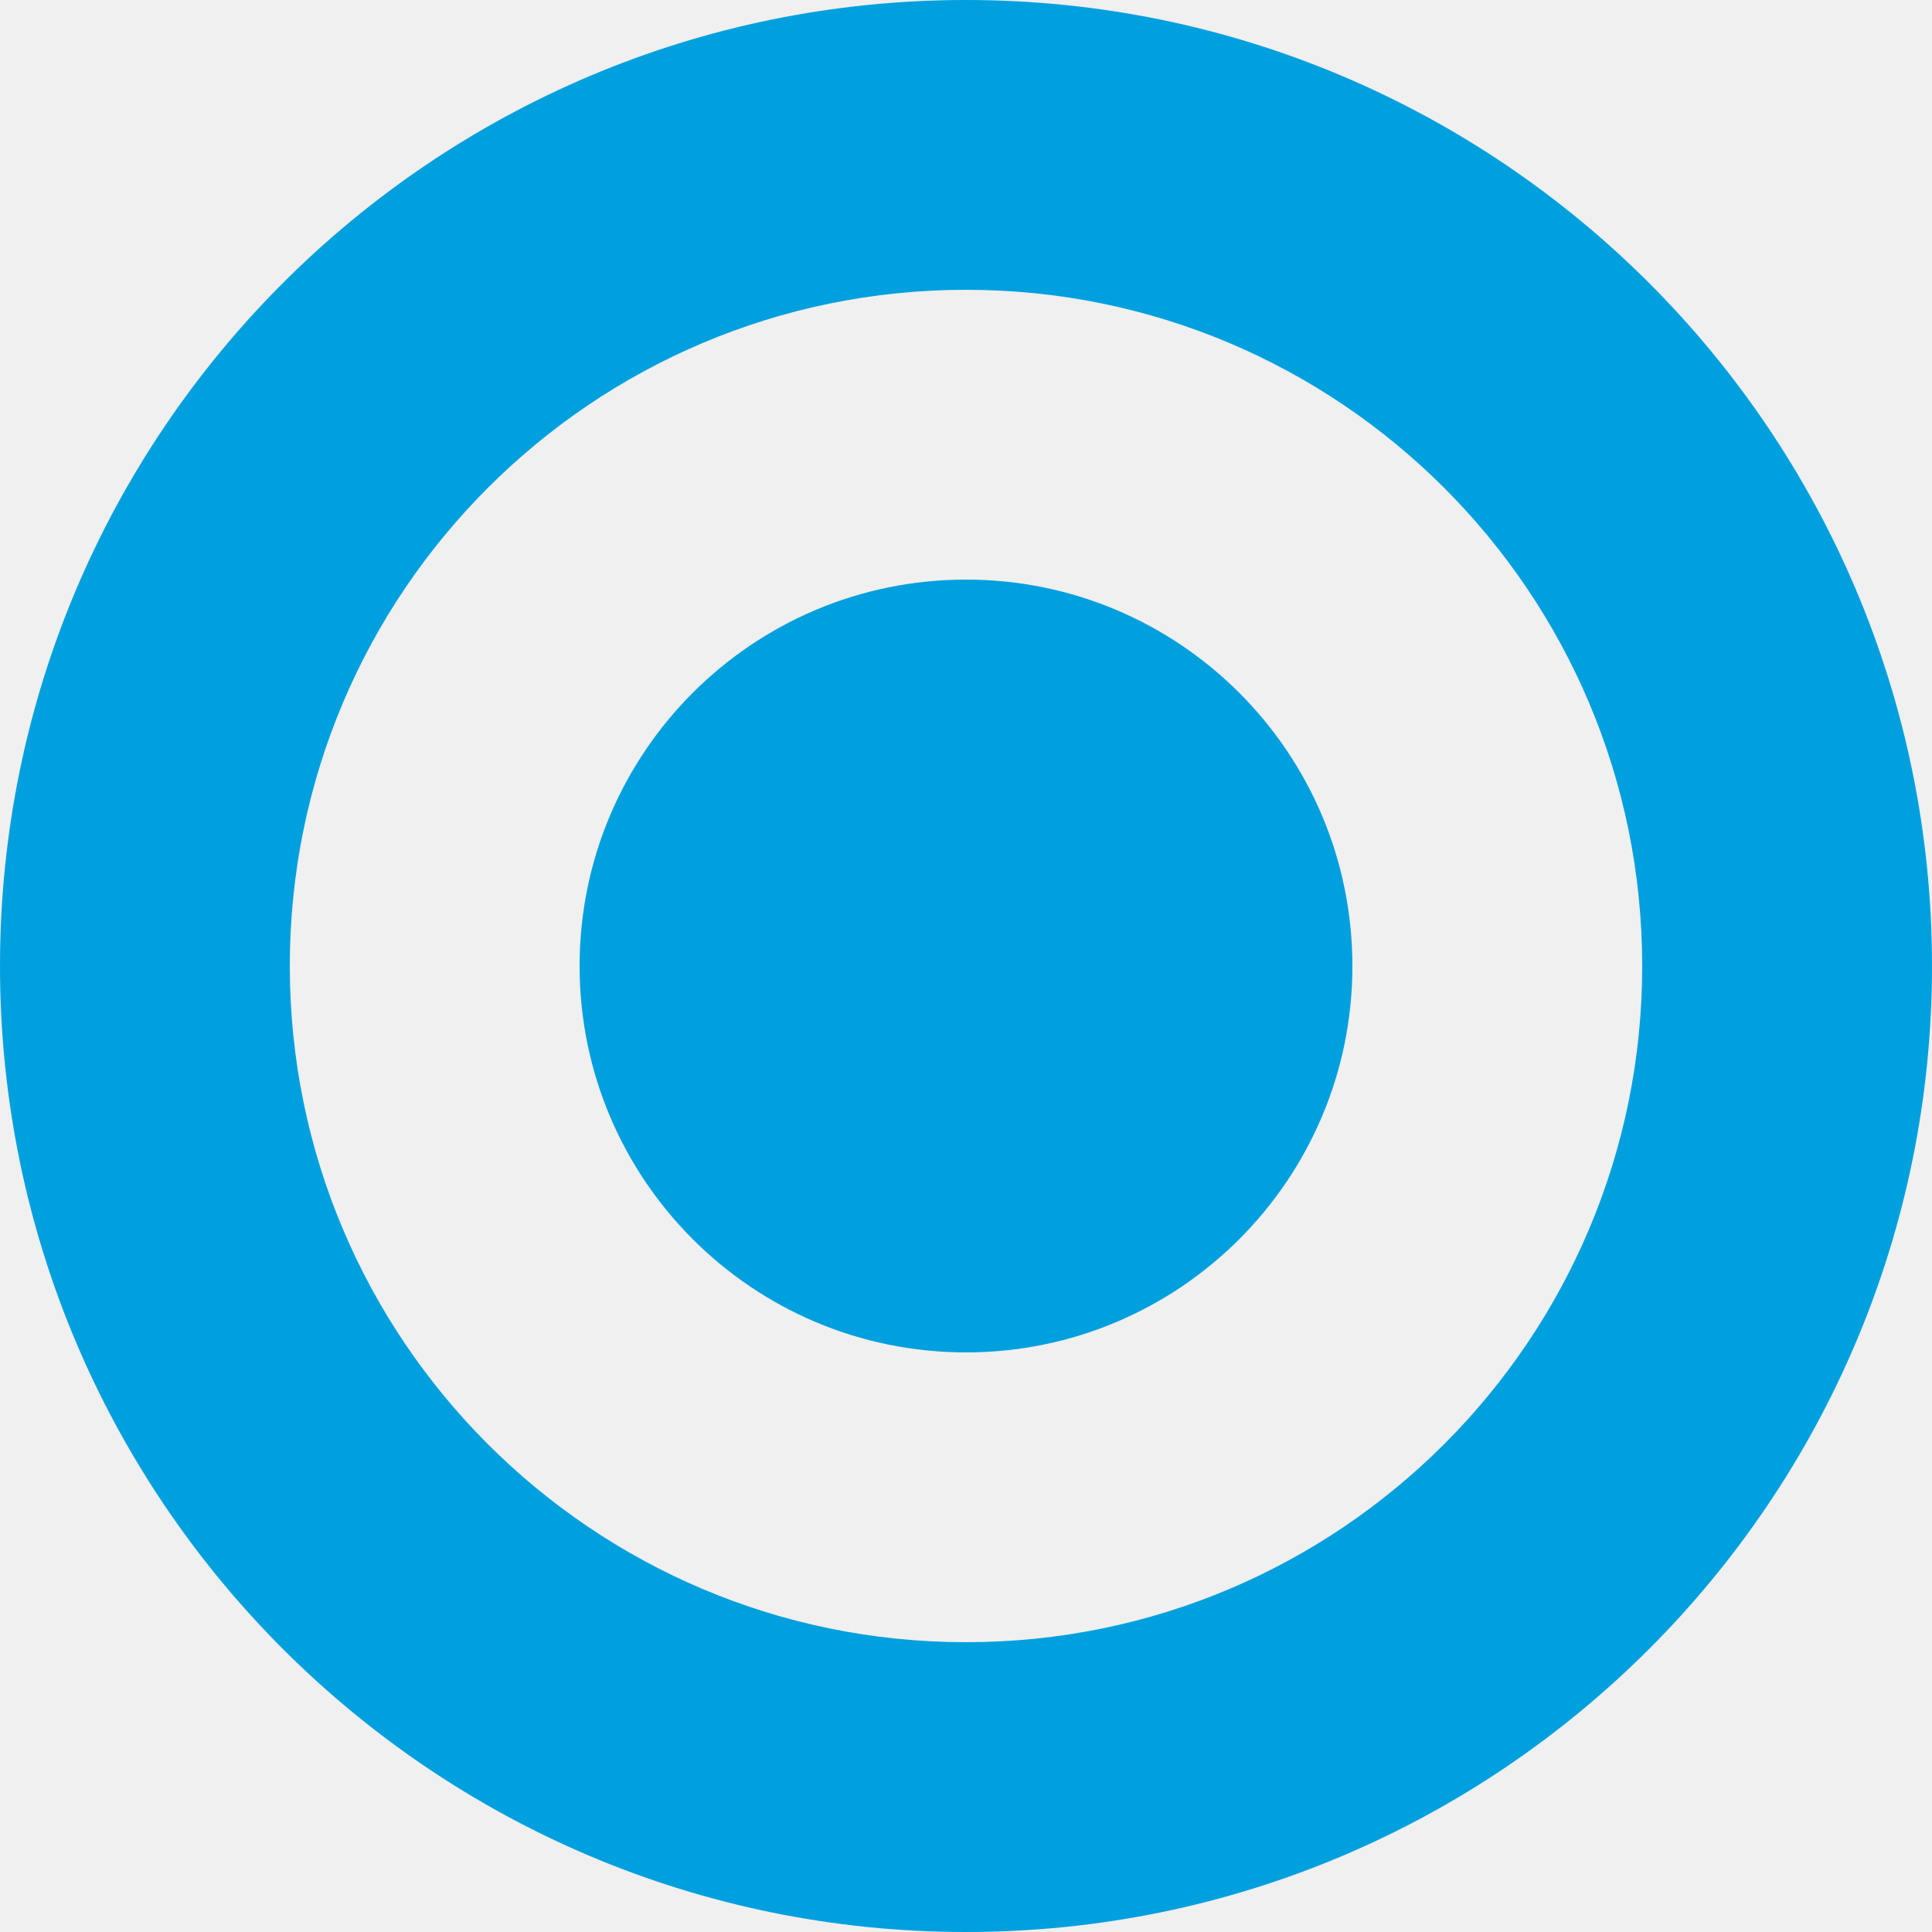
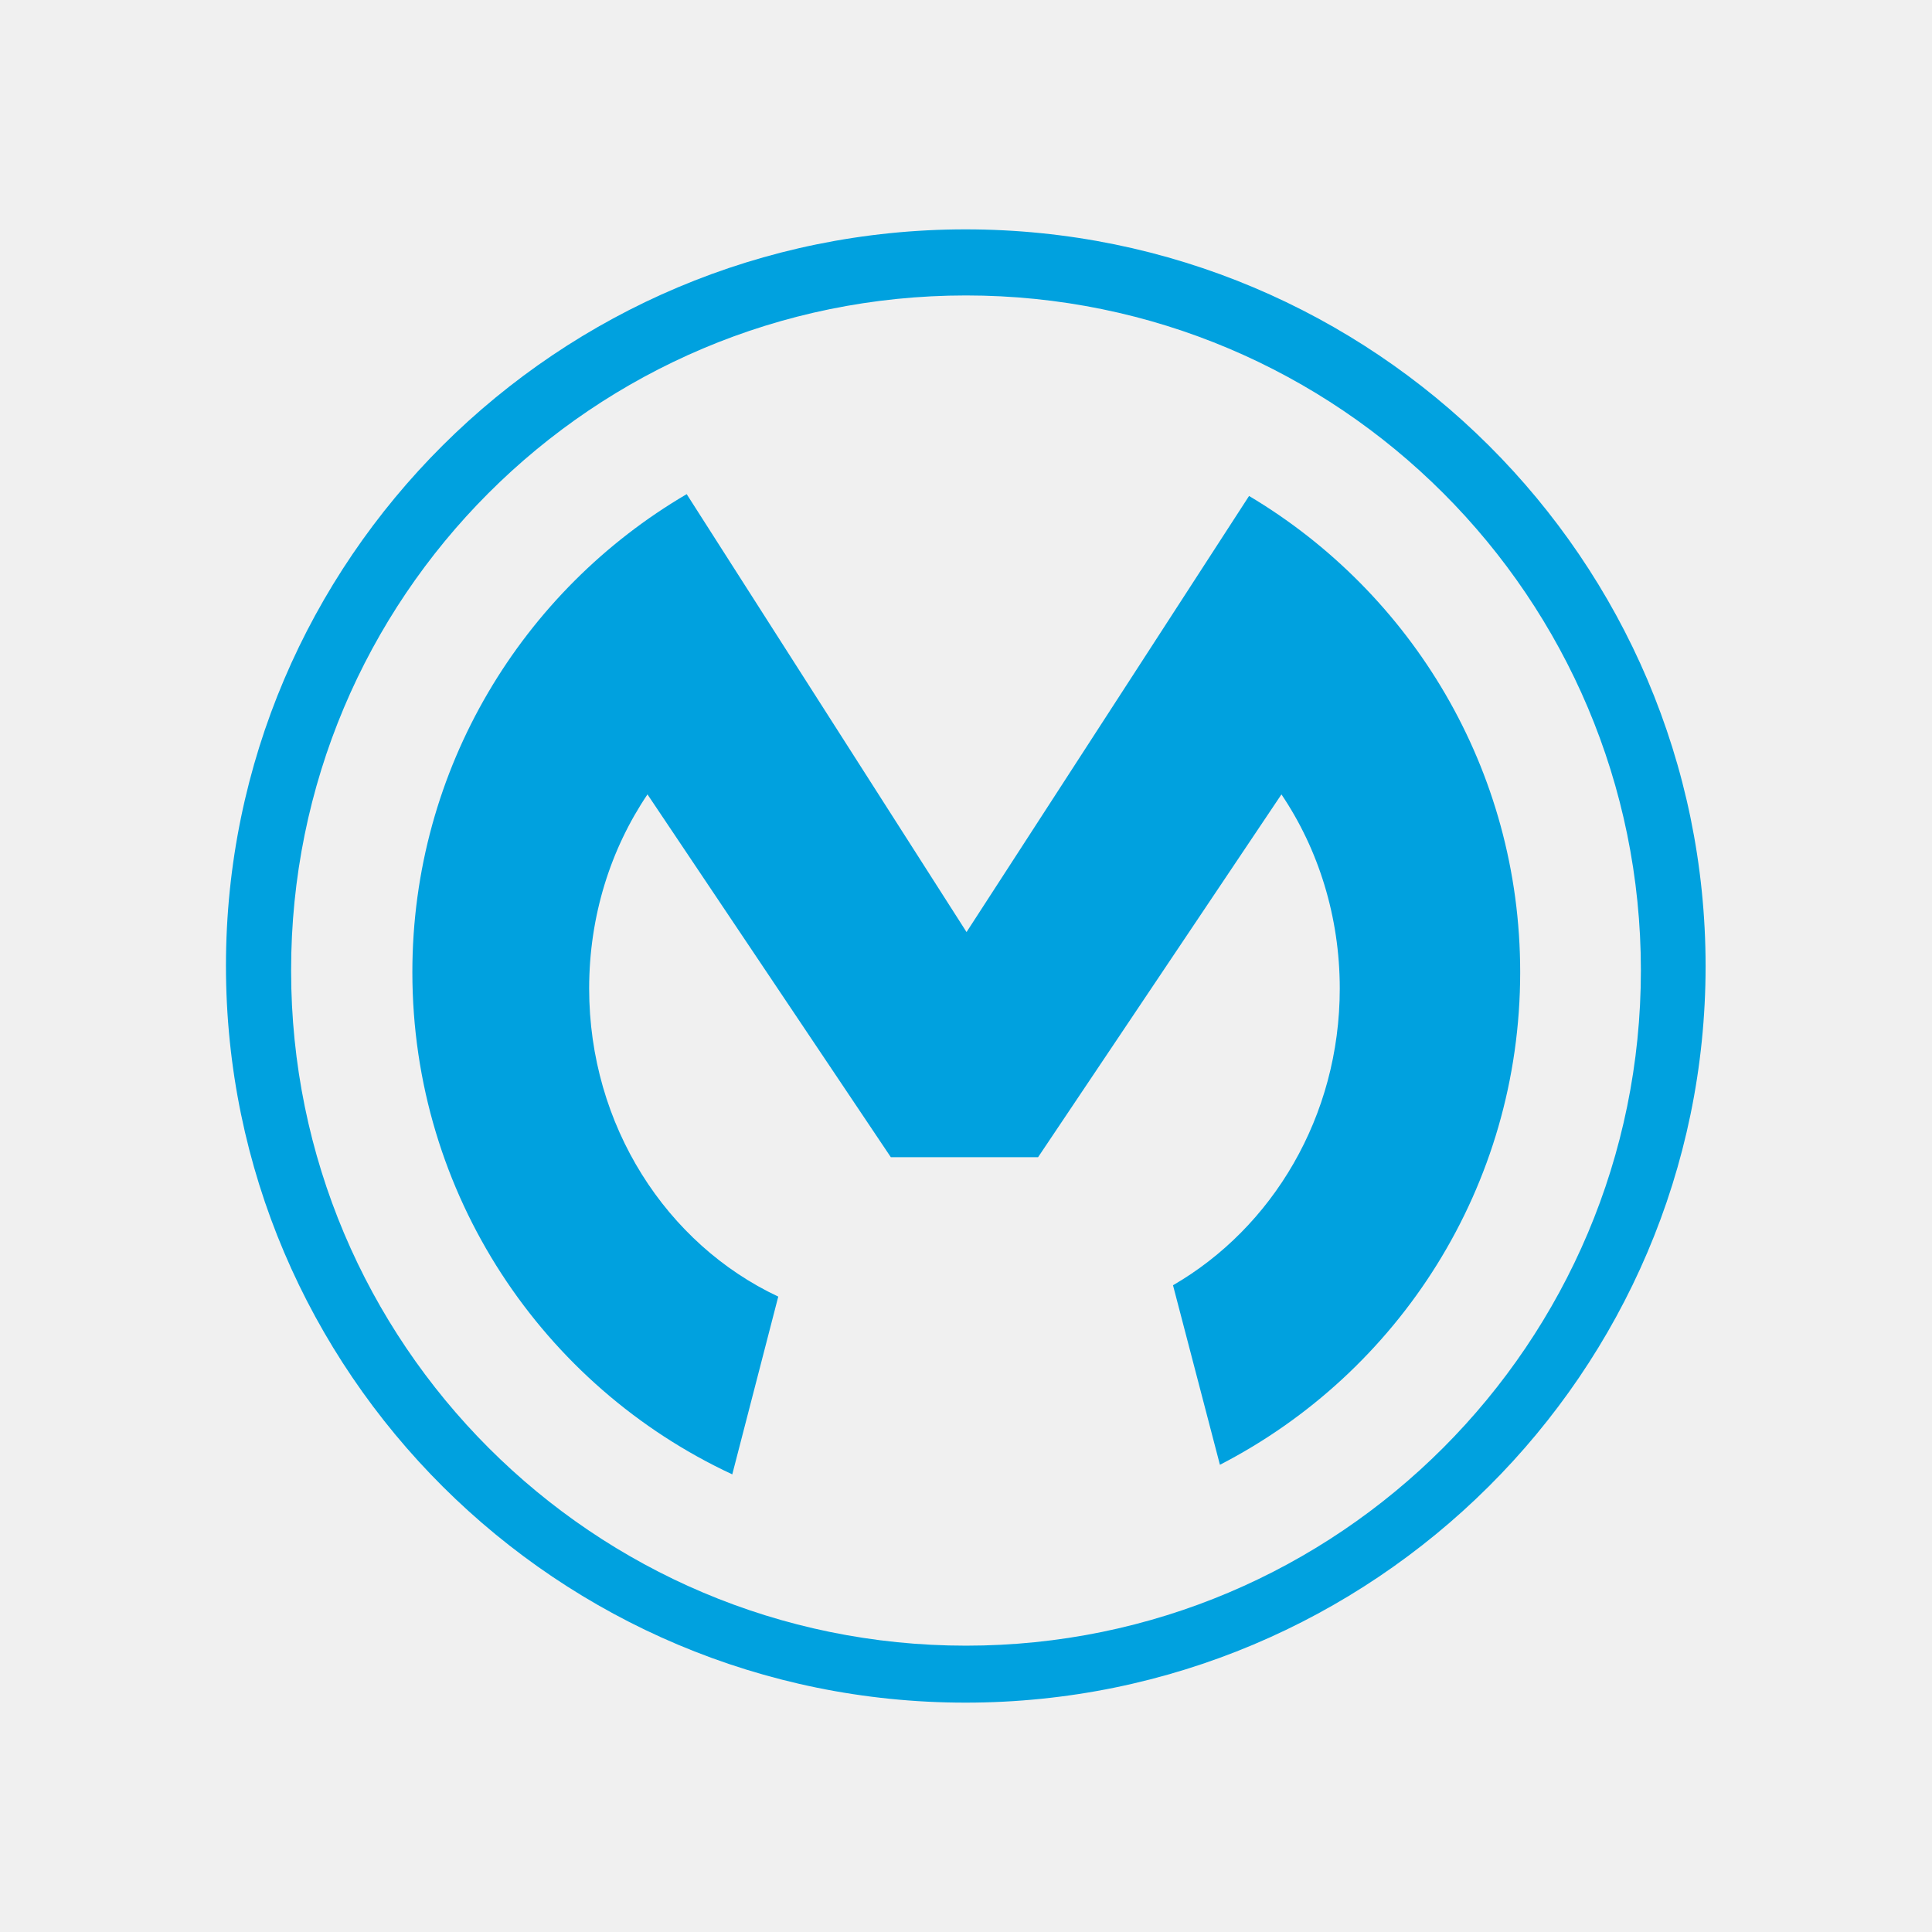
- <svg xmlns="http://www.w3.org/2000/svg" role="img" viewBox="0 0 24 24">
-   <path fill="#00A0DF" d="M12 0C5.373 0 0 5.373 0 12s5.373 12 12 12 12-5.373 12-12S18.627 0 12 0Zm0 3.6a8.4 8.4 0 1 1 0 16.8 8.4 8.4 0 0 1 0-16.8Zm0 3.6a4.8 4.8 0 1 0 0 9.6 4.8 4.8 0 0 0 0-9.6Z" />
+ <svg xmlns="http://www.w3.org/2000/svg" width="128" height="128" viewBox="0 0 128 128" fill="none">
+   <g clip-path="url(#clip0_58_4)">
+     <path d="M64 109.03C39.304 109.03 19.287 89.013 19.287 64.317C19.257 39.59 39.273 19.574 64 19.574C88.696 19.574 108.713 39.59 108.713 64.287C108.713 88.983 88.696 109.03 64 109.03ZM63.97 15.196C36.949 15.196 14.97 37.085 14.97 63.985C14.97 90.915 36.949 112.804 63.97 112.804C90.991 112.804 113 90.915 113 64.015C113 37.085 91.021 15.196 63.97 15.196Z" fill="#00A1DF" />
+     <path d="M51.562 85.903C44.166 82.43 39.033 74.581 39.033 65.493C39.033 60.691 40.452 56.255 42.897 52.631L59.02 76.668H68.775L84.899 52.631C87.343 56.255 88.763 60.724 88.763 65.493C88.763 73.976 84.296 81.343 77.714 85.151L80.823 97.046C92.659 90.948 100.716 78.627 100.716 64.409C100.716 50.974 93.499 39.256 82.754 32.859L64.036 61.752L45.495 32.738C34.622 39.109 27.32 50.913 27.32 64.409C27.32 79.142 35.989 91.853 48.515 97.68L51.562 85.903Z" fill="#00A1DF" />
+   </g>
+   <defs>
+     <clipPath id="clip0_58_4">
+       <rect width="98" height="98" fill="white" transform="translate(14.9999 15)" />
+     </clipPath>
+   </defs>
</svg>
